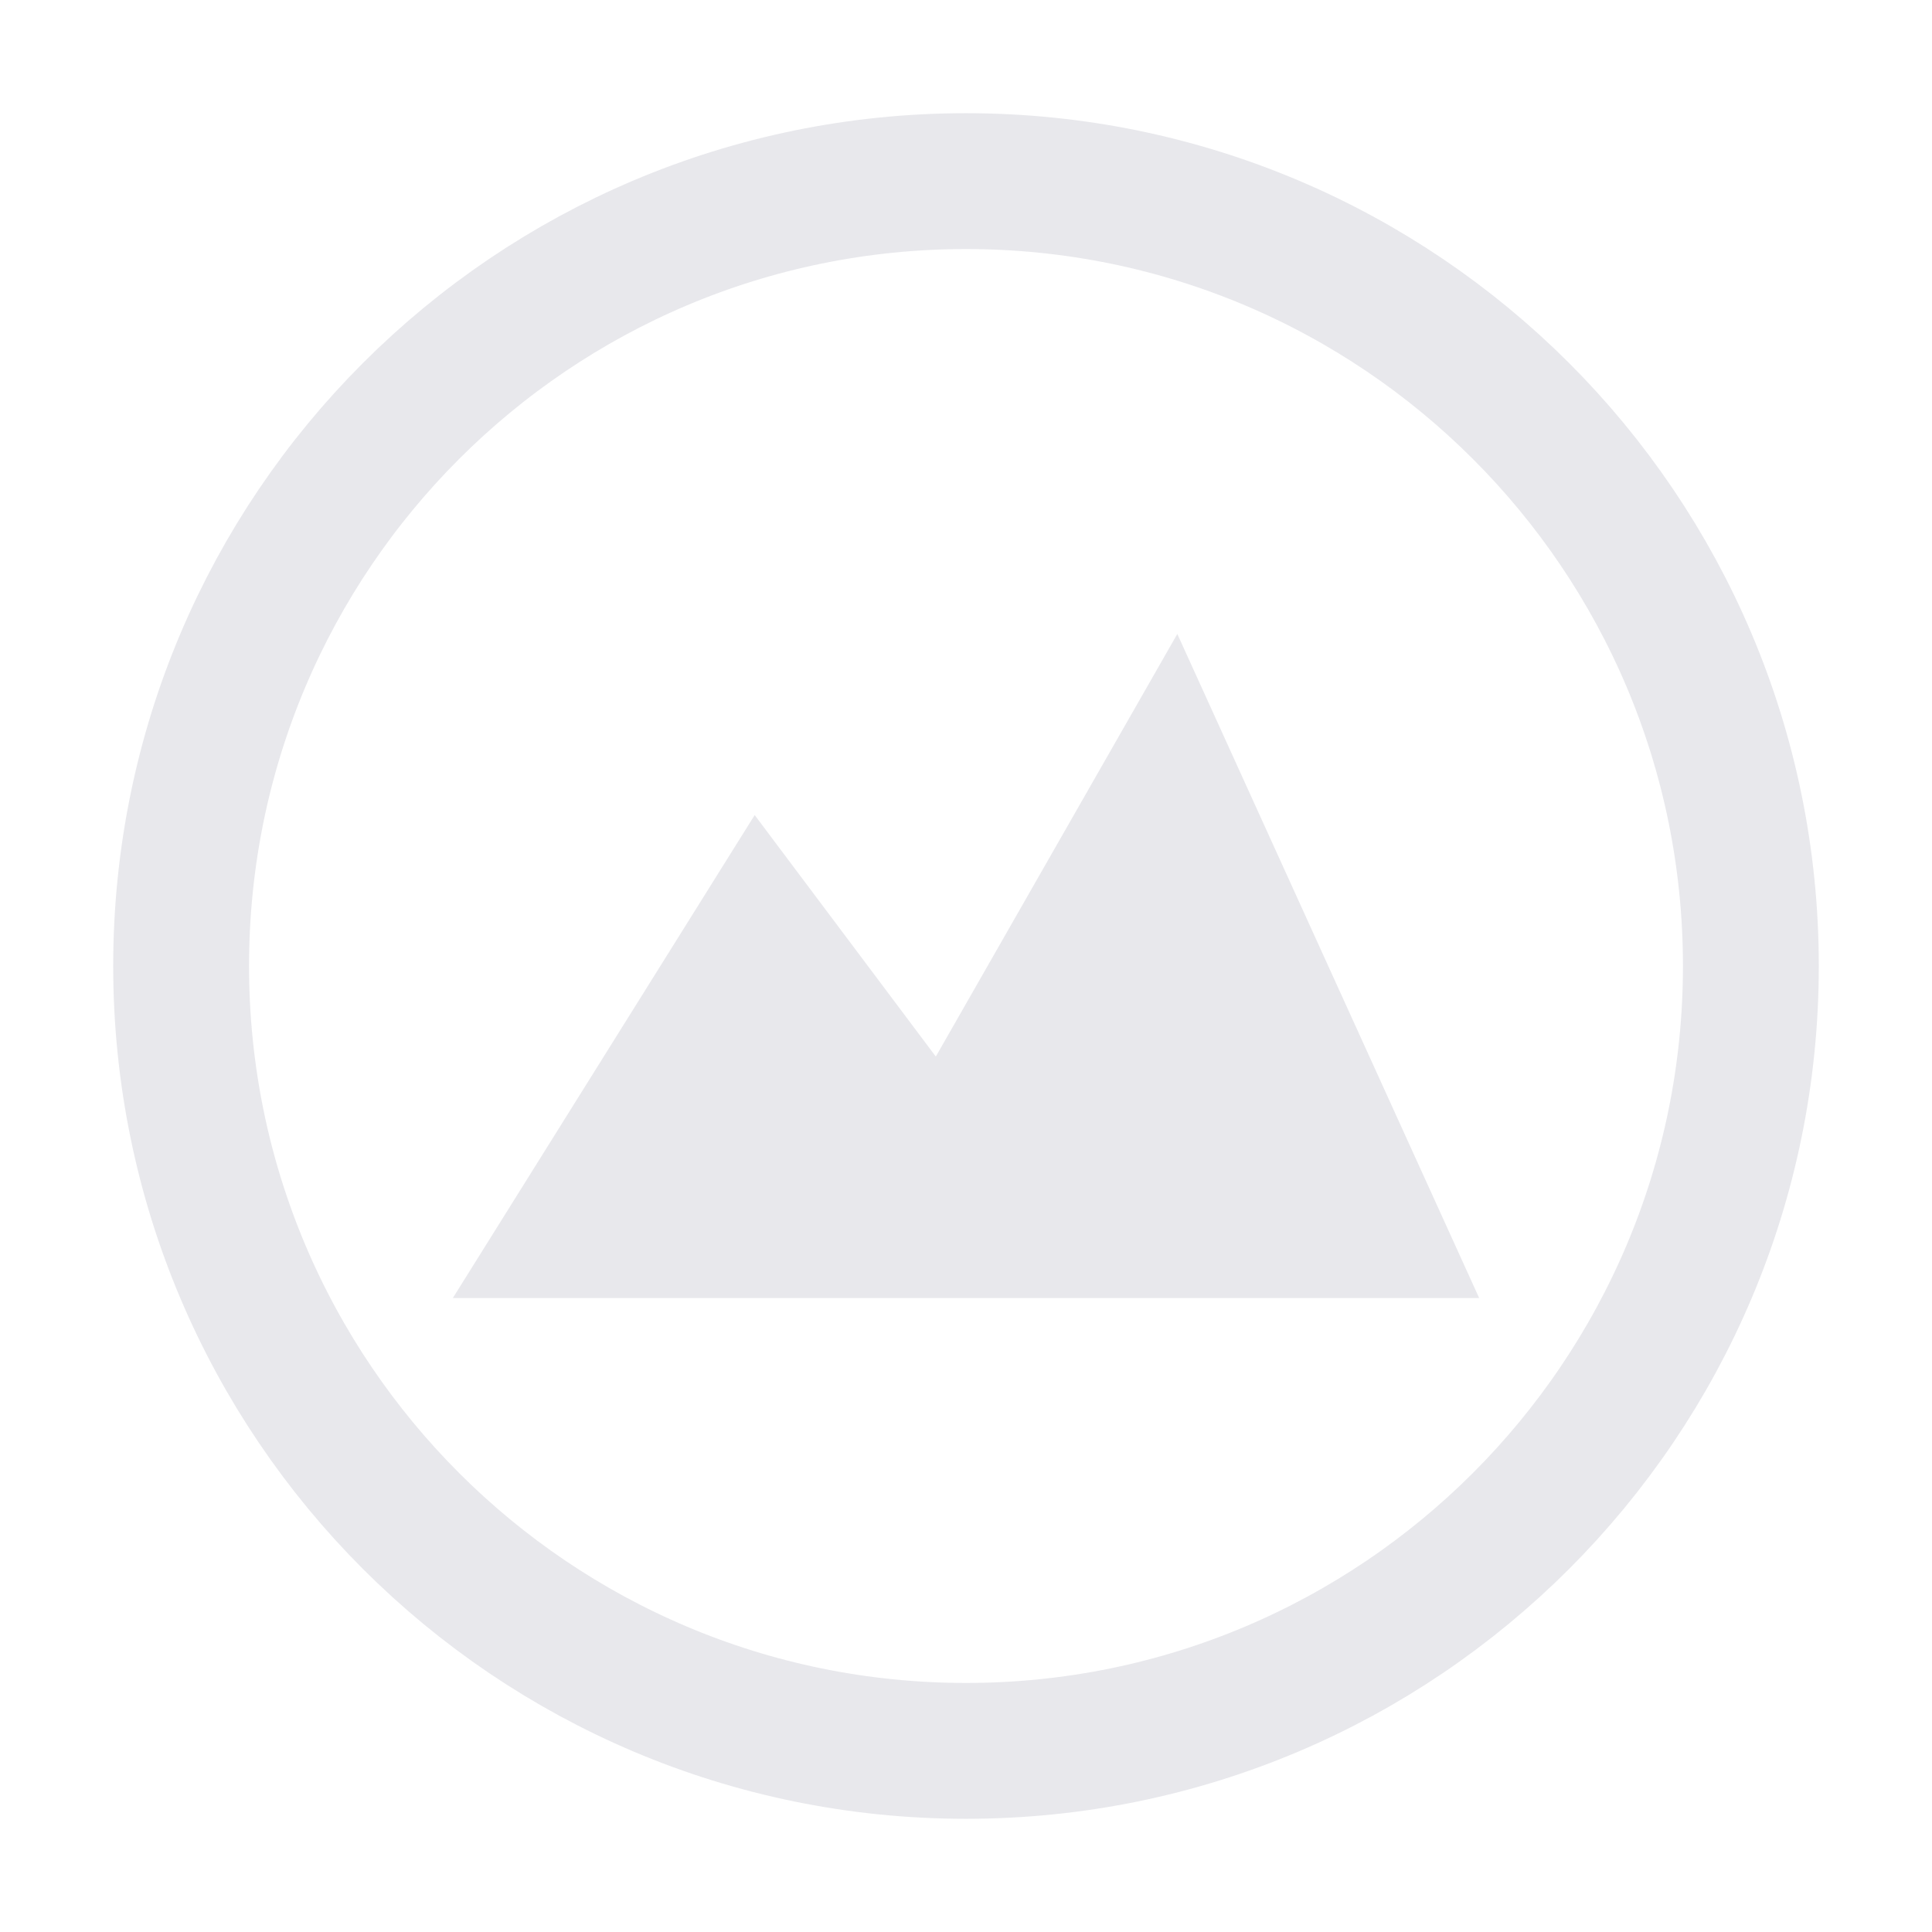
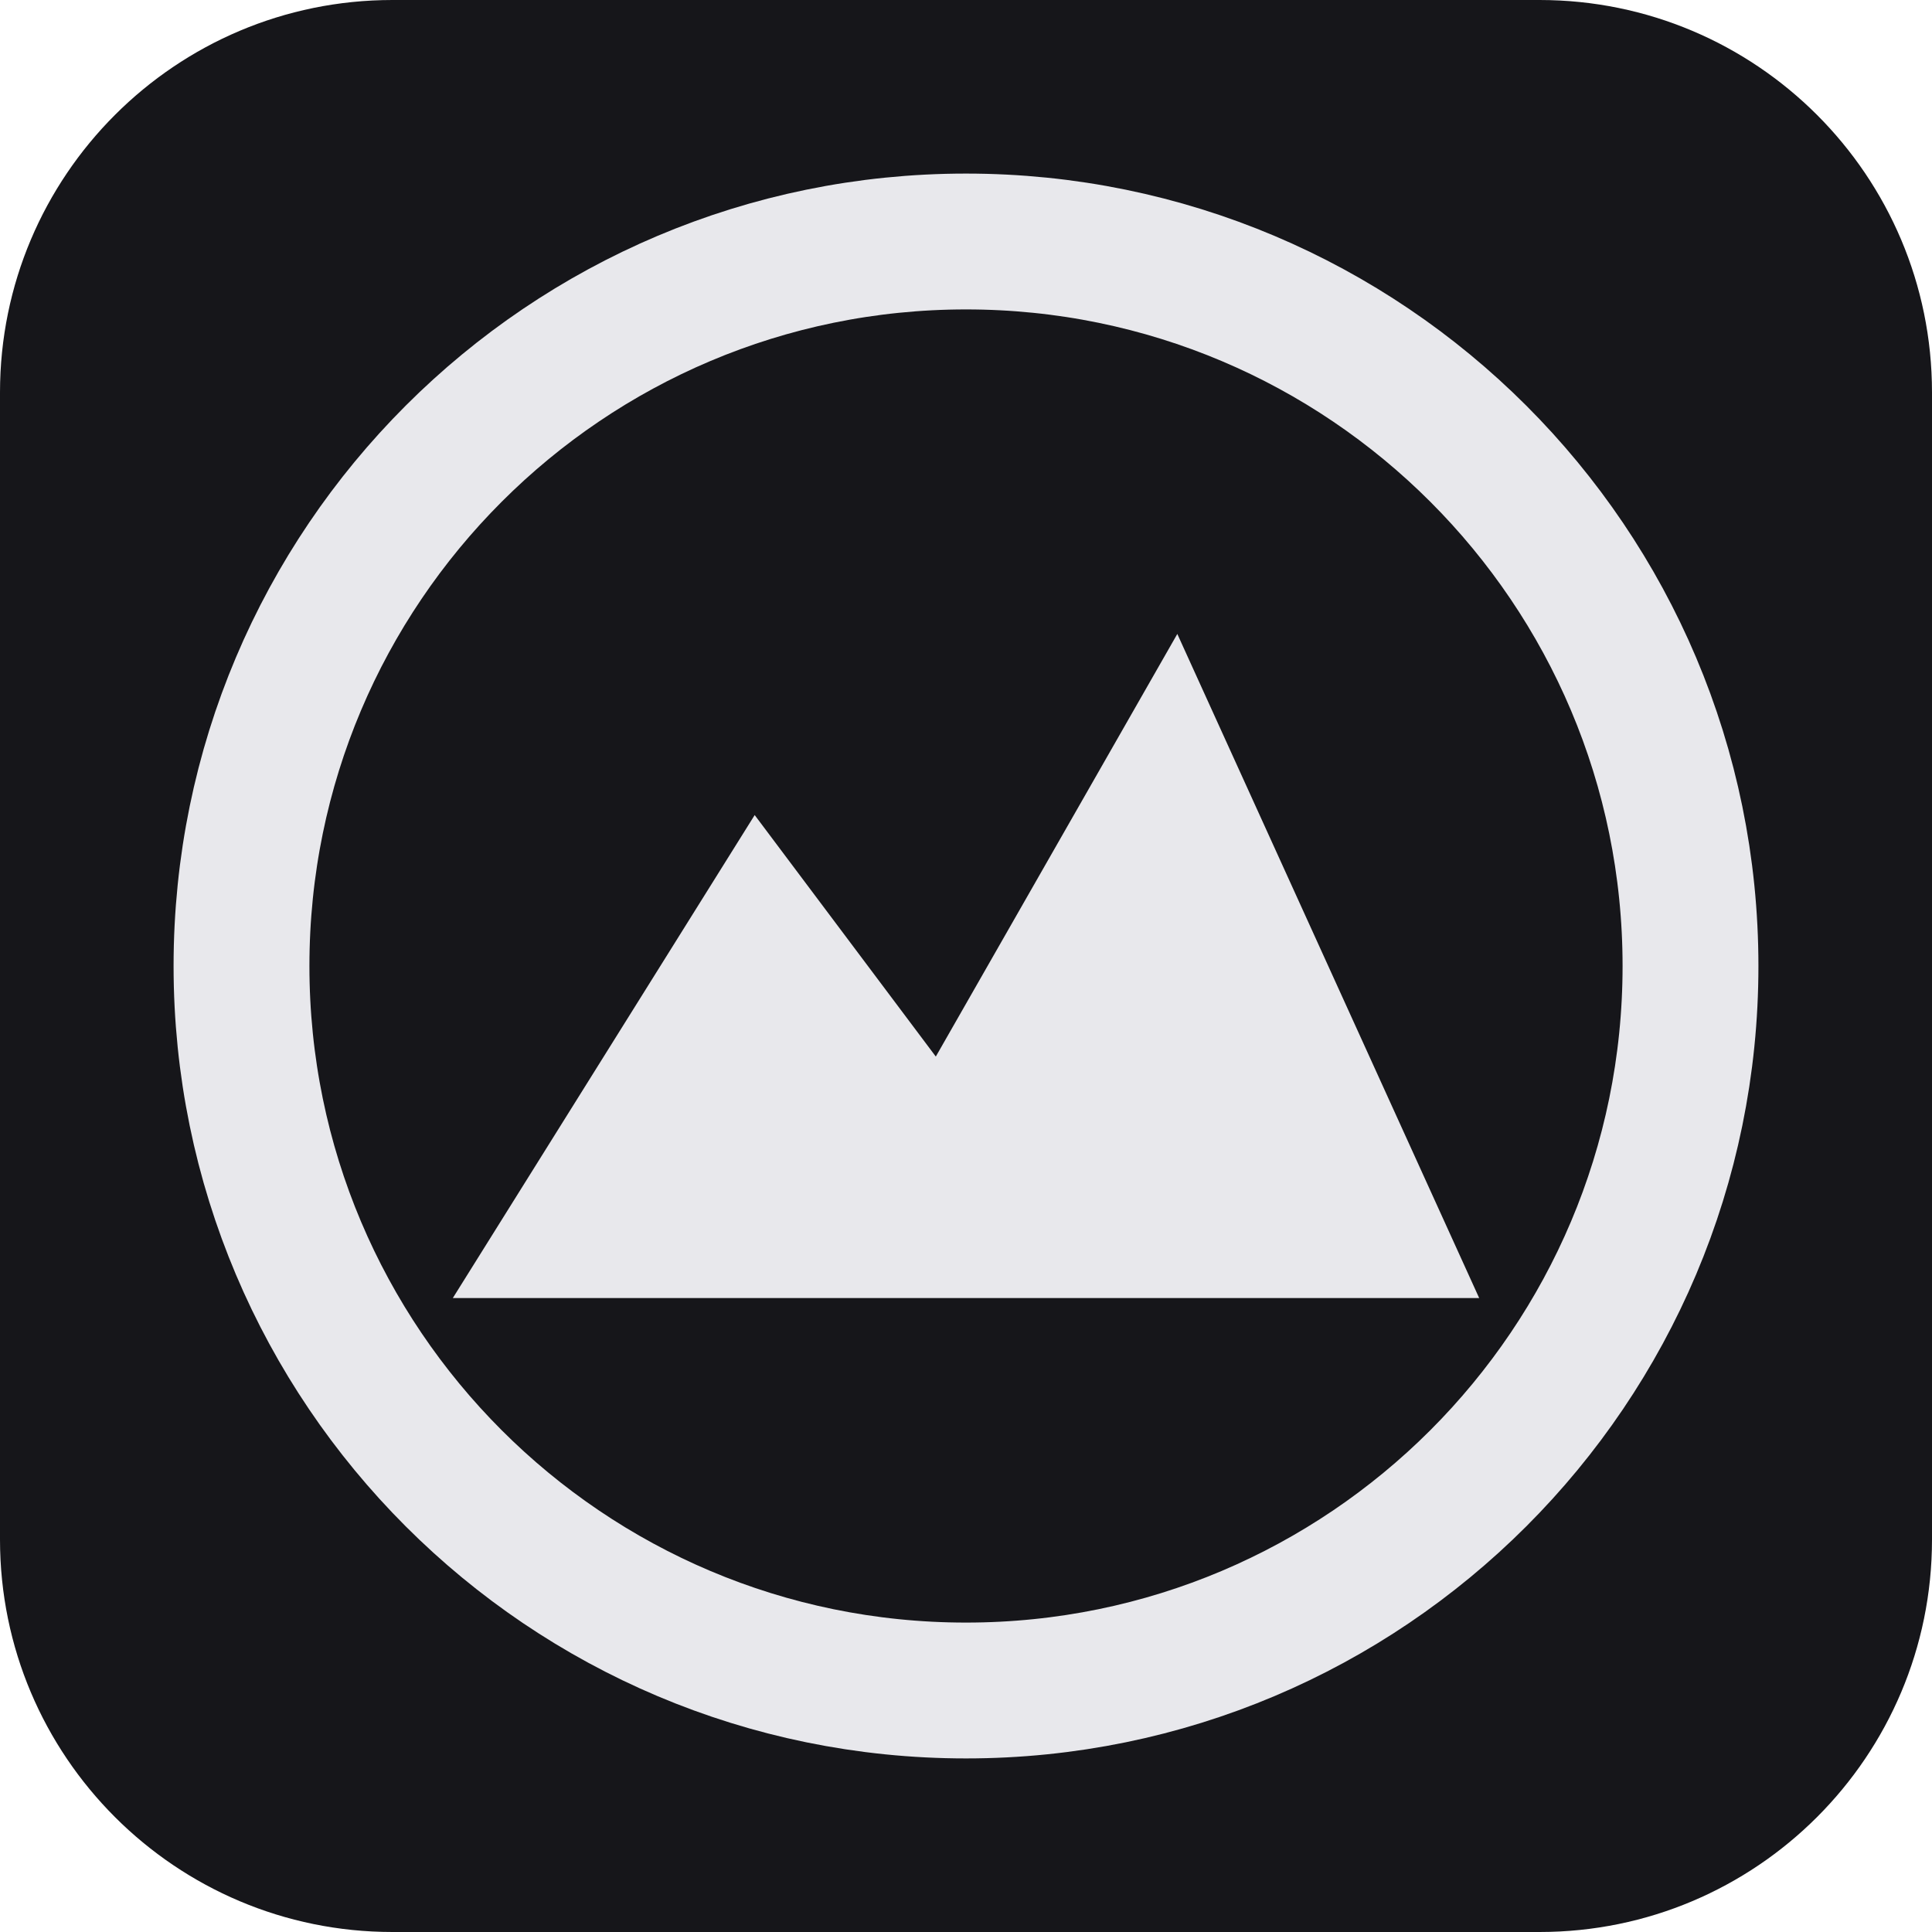
<svg xmlns="http://www.w3.org/2000/svg" viewBox="0 0 64 64">
-   <circle cx="32" cy="32" r="26" fill="none" stroke="#E8E8EC" stroke-width="4.5" />
+   <rect width="64" height="64" rx="13" fill="#16161A" />
+   <circle cx="32" cy="32" r="24" fill="none" stroke="#E8E8EC" stroke-width="4.5" />
  <path d="M15 43 L25 27 L31 35 L39 21 L49 43 Z" fill="#E8E8EC" />
</svg>
